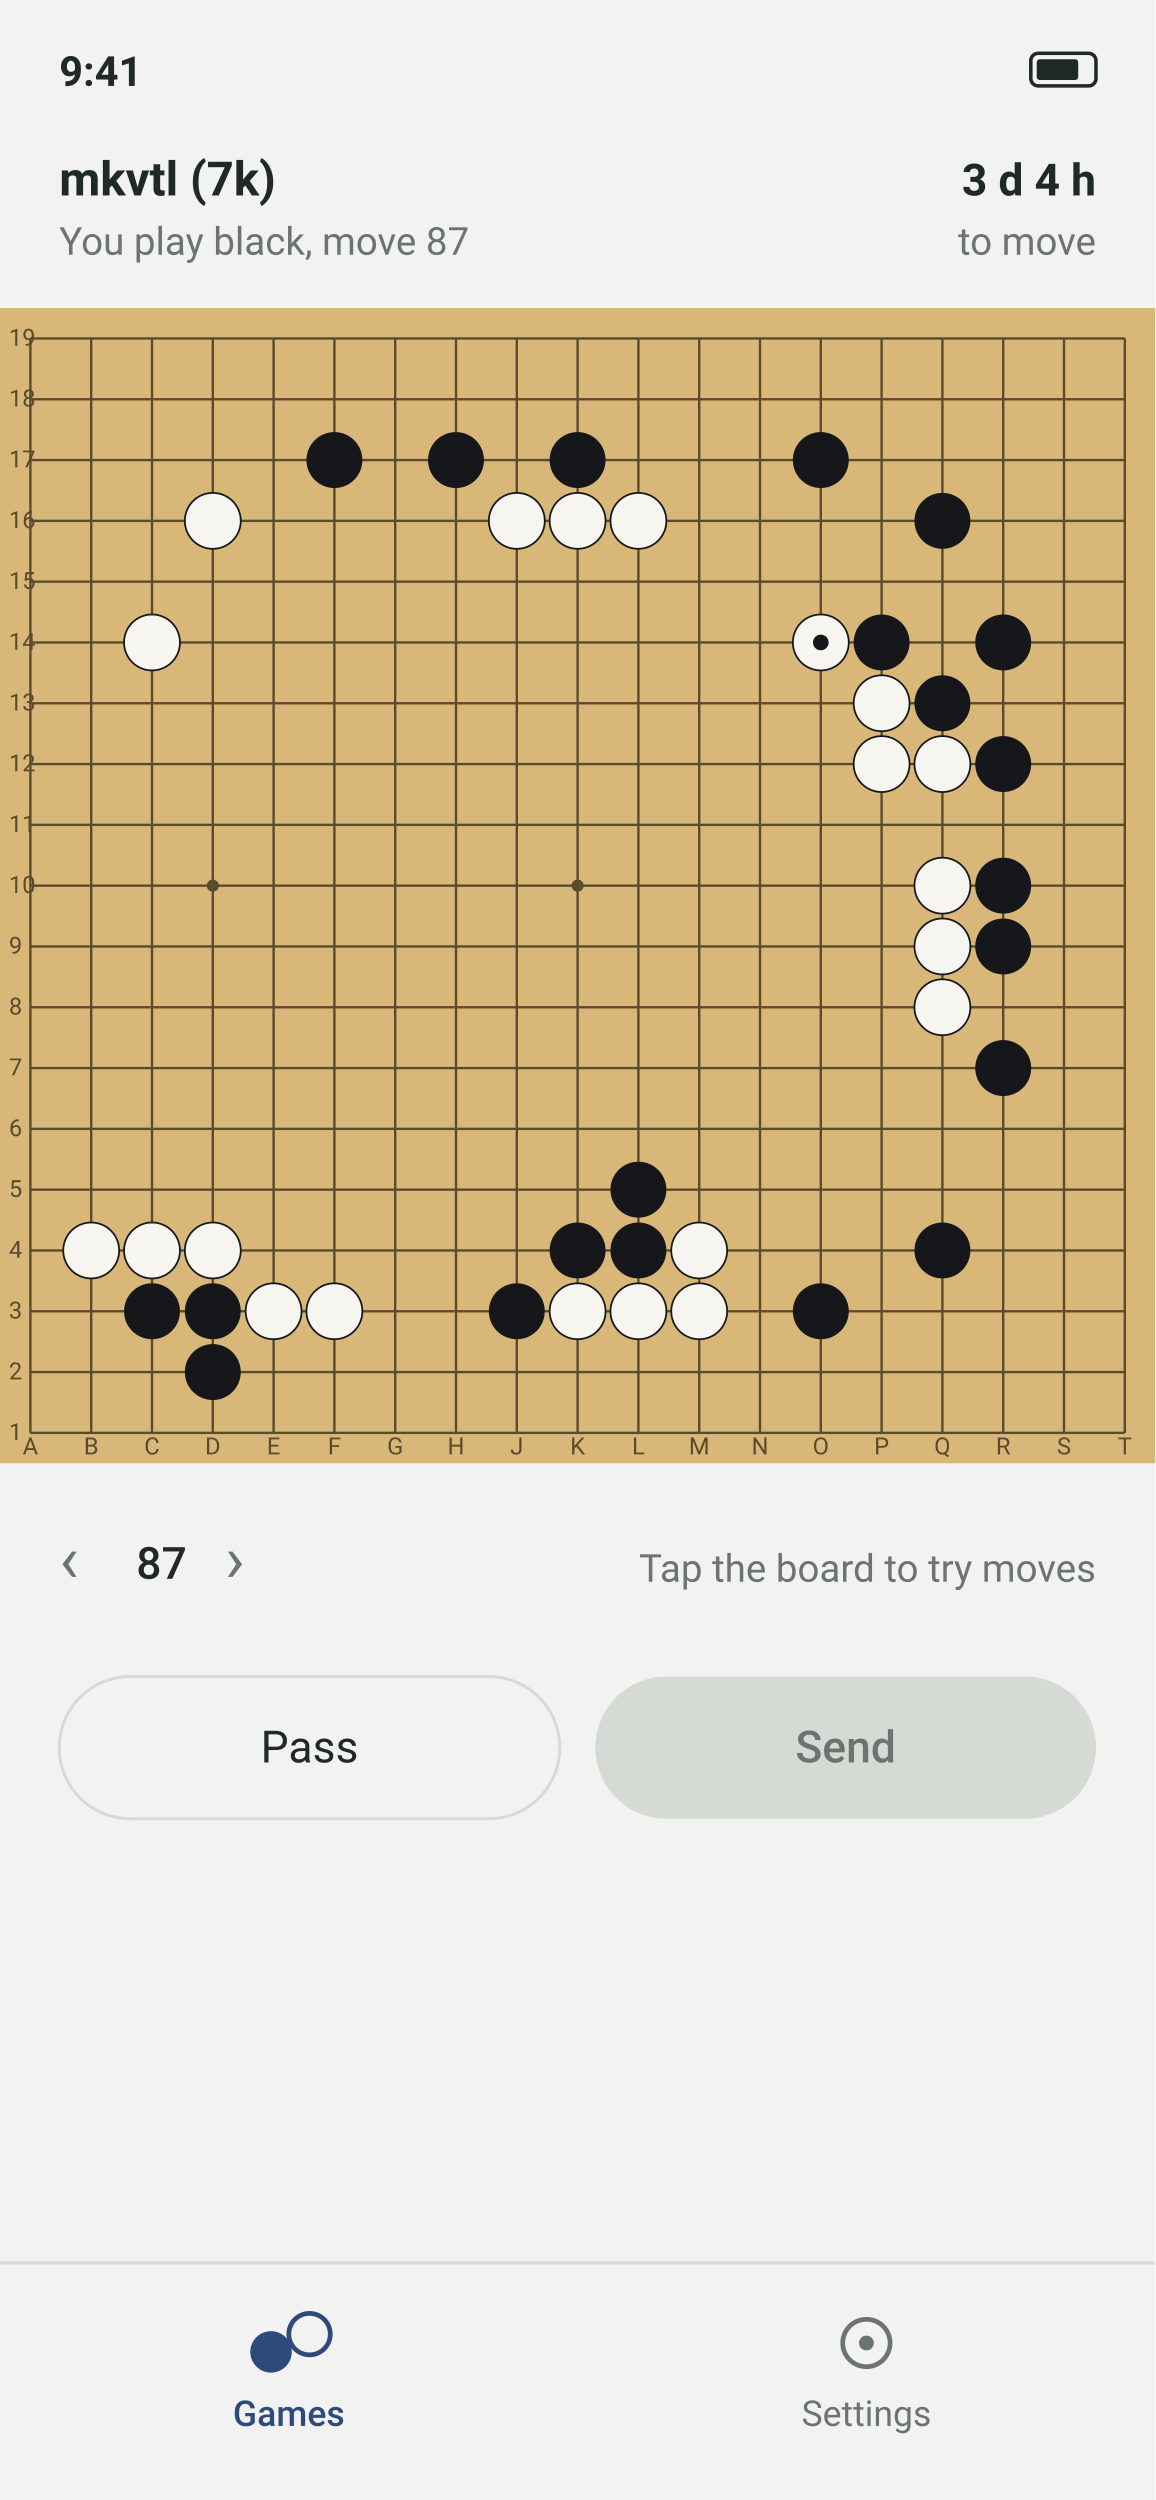
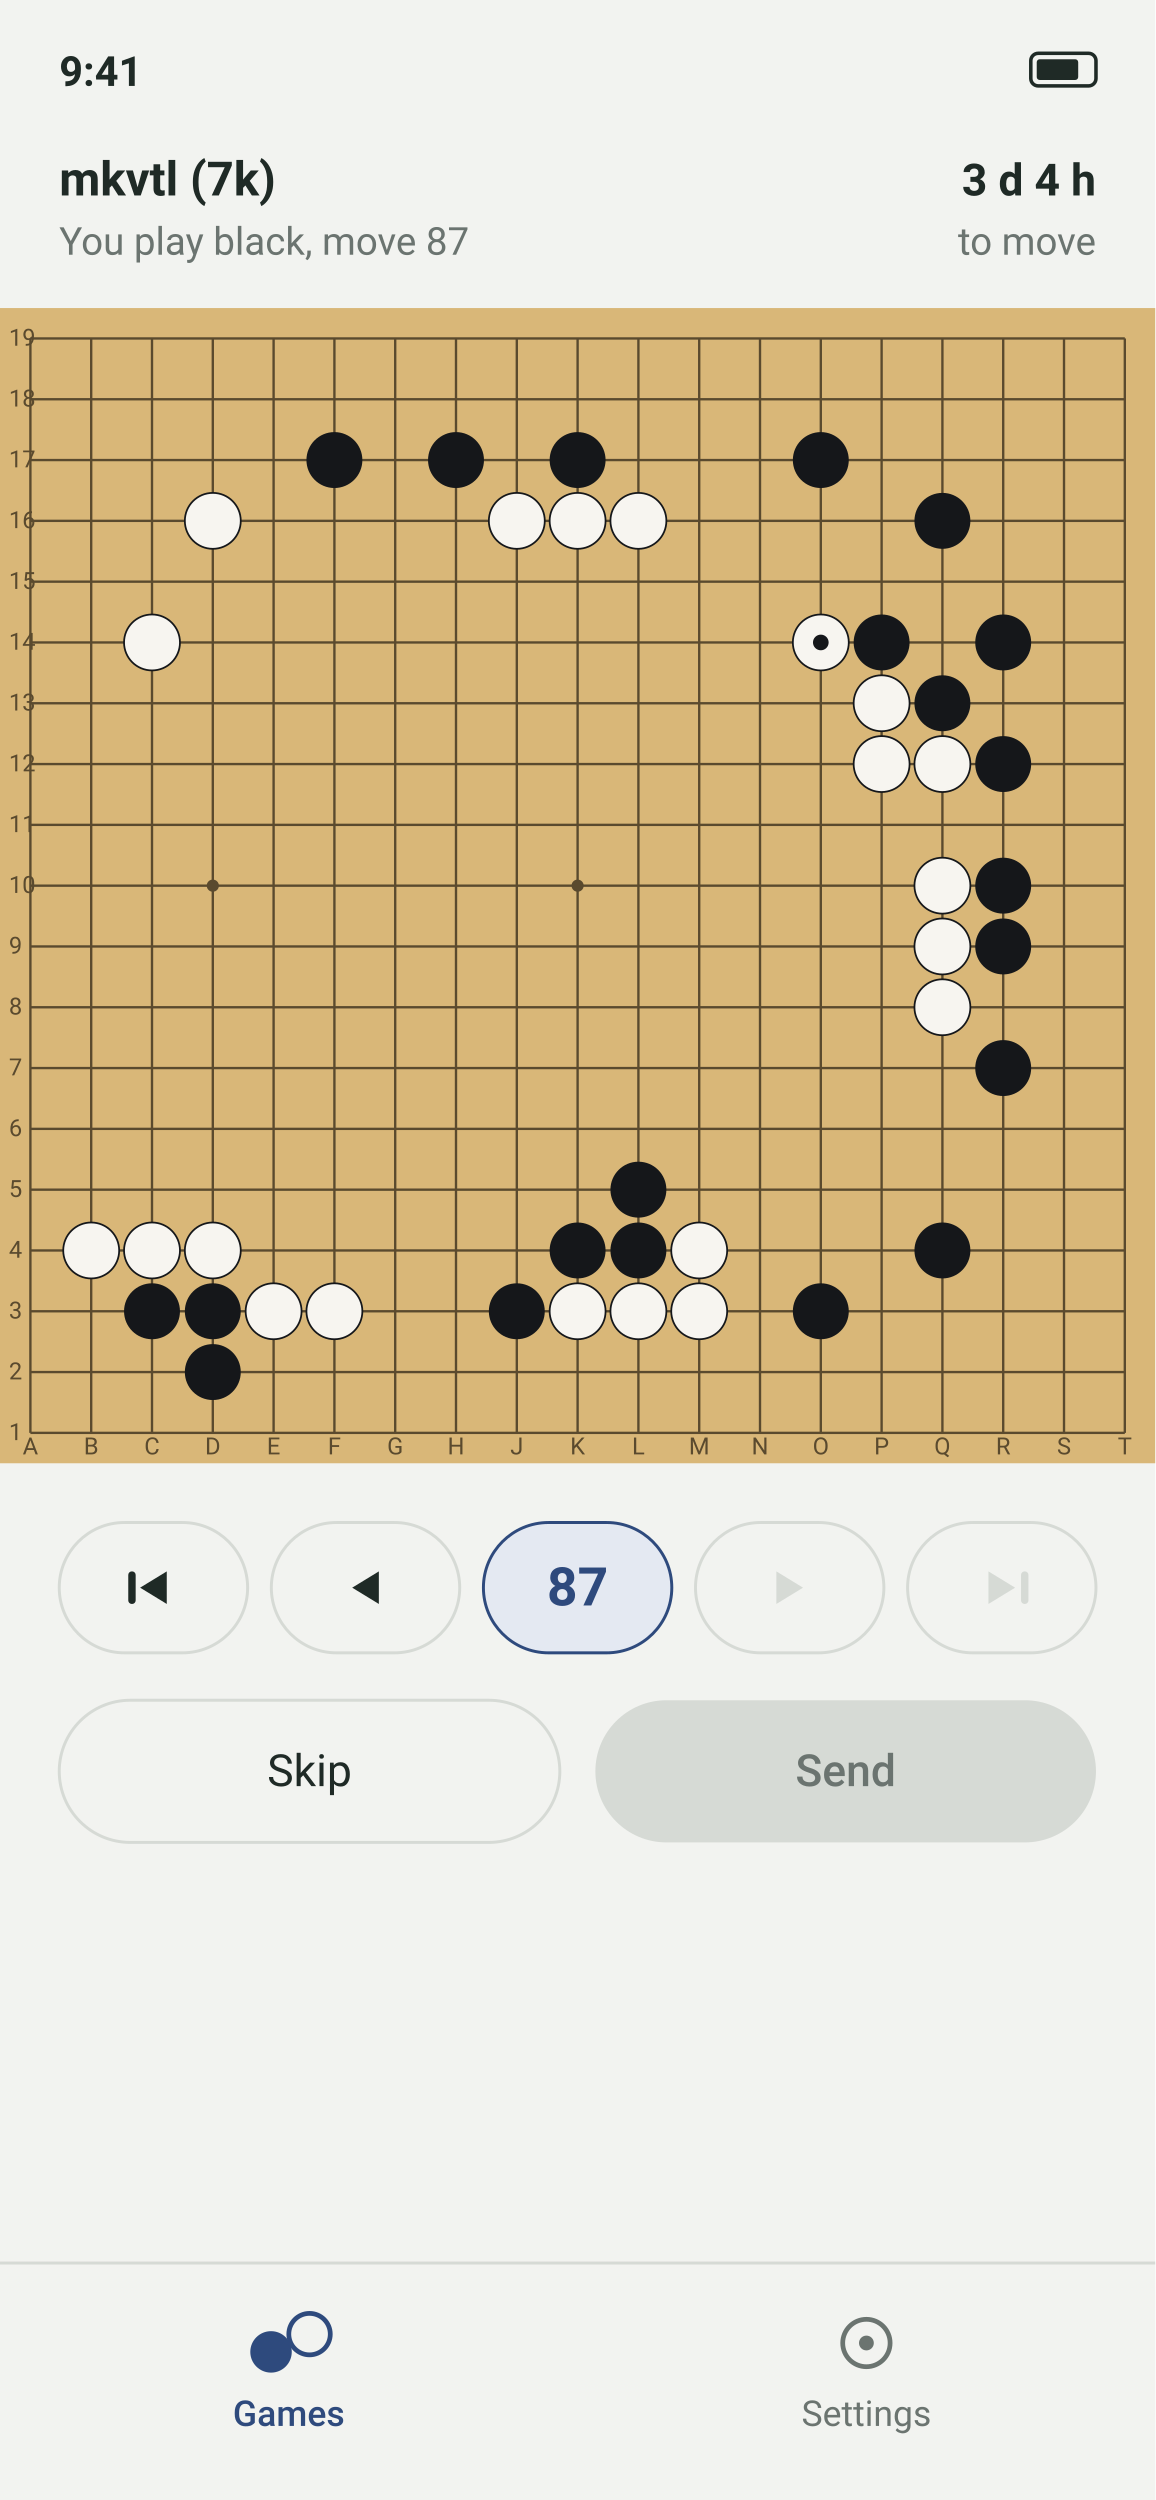
<svg xmlns="http://www.w3.org/2000/svg" width="390" height="844" viewBox="0 0 390 844">
  <rect width="390" height="844" fill="#F2F3F0" />
  <text x="20" y="29" font-family="'IBM Plex Sans', 'Segoe UI', Roboto, sans-serif" font-size="14" font-weight="600" fill="#1F2A26" text-anchor="start">9:41</text>
  <rect x="348" y="18" width="22" height="11" rx="2.5" fill="none" stroke="#1F2A26" stroke-width="1.2" />
  <rect x="350" y="20" width="14" height="7" rx="1" fill="#1F2A26" />
  <rect x="20" y="52" width="24" height="1" fill="none" />
  <text x="20" y="66" font-family="'IBM Plex Sans', 'Segoe UI', Roboto, sans-serif" font-size="16" font-weight="600" fill="#1F2A26" text-anchor="start">mkvtl (7k)</text>
  <text x="20" y="86" font-family="'IBM Plex Sans', 'Segoe UI', Roboto, sans-serif" font-size="13" font-weight="400" fill="#6B7470" text-anchor="start">You play black, move 87</text>
  <text x="370" y="66" font-family="'IBM Plex Sans', 'Segoe UI', Roboto, sans-serif" font-size="15" font-weight="600" fill="#1F2A26" text-anchor="end">3 d 4 h</text>
  <text x="370" y="86" font-family="'IBM Plex Sans', 'Segoe UI', Roboto, sans-serif" font-size="13" font-weight="400" fill="#6B7470" text-anchor="end">to move</text>
  <rect x="0" y="104" width="390" height="390" fill="#D9B778" />
  <line x1="10.263" y1="114.263" x2="379.737" y2="114.263" stroke="#5A4A2E" stroke-width="0.8" />
  <line x1="10.263" y1="114.263" x2="10.263" y2="483.737" stroke="#5A4A2E" stroke-width="0.8" />
  <line x1="10.263" y1="134.789" x2="379.737" y2="134.789" stroke="#5A4A2E" stroke-width="0.8" />
  <line x1="30.789" y1="114.263" x2="30.789" y2="483.737" stroke="#5A4A2E" stroke-width="0.8" />
  <line x1="10.263" y1="155.316" x2="379.737" y2="155.316" stroke="#5A4A2E" stroke-width="0.8" />
  <line x1="51.316" y1="114.263" x2="51.316" y2="483.737" stroke="#5A4A2E" stroke-width="0.8" />
  <line x1="10.263" y1="175.842" x2="379.737" y2="175.842" stroke="#5A4A2E" stroke-width="0.8" />
  <line x1="71.842" y1="114.263" x2="71.842" y2="483.737" stroke="#5A4A2E" stroke-width="0.8" />
  <line x1="10.263" y1="196.368" x2="379.737" y2="196.368" stroke="#5A4A2E" stroke-width="0.8" />
  <line x1="92.368" y1="114.263" x2="92.368" y2="483.737" stroke="#5A4A2E" stroke-width="0.8" />
  <line x1="10.263" y1="216.895" x2="379.737" y2="216.895" stroke="#5A4A2E" stroke-width="0.8" />
  <line x1="112.895" y1="114.263" x2="112.895" y2="483.737" stroke="#5A4A2E" stroke-width="0.8" />
  <line x1="10.263" y1="237.421" x2="379.737" y2="237.421" stroke="#5A4A2E" stroke-width="0.8" />
  <line x1="133.421" y1="114.263" x2="133.421" y2="483.737" stroke="#5A4A2E" stroke-width="0.8" />
  <line x1="10.263" y1="257.947" x2="379.737" y2="257.947" stroke="#5A4A2E" stroke-width="0.8" />
  <line x1="153.947" y1="114.263" x2="153.947" y2="483.737" stroke="#5A4A2E" stroke-width="0.8" />
  <line x1="10.263" y1="278.474" x2="379.737" y2="278.474" stroke="#5A4A2E" stroke-width="0.8" />
  <line x1="174.474" y1="114.263" x2="174.474" y2="483.737" stroke="#5A4A2E" stroke-width="0.8" />
  <line x1="10.263" y1="299.0" x2="379.737" y2="299.0" stroke="#5A4A2E" stroke-width="0.8" />
  <line x1="195" y1="114.263" x2="195" y2="483.737" stroke="#5A4A2E" stroke-width="0.8" />
  <line x1="10.263" y1="319.526" x2="379.737" y2="319.526" stroke="#5A4A2E" stroke-width="0.8" />
  <line x1="215.526" y1="114.263" x2="215.526" y2="483.737" stroke="#5A4A2E" stroke-width="0.8" />
  <line x1="10.263" y1="340.053" x2="379.737" y2="340.053" stroke="#5A4A2E" stroke-width="0.8" />
  <line x1="236.053" y1="114.263" x2="236.053" y2="483.737" stroke="#5A4A2E" stroke-width="0.8" />
  <line x1="10.263" y1="360.579" x2="379.737" y2="360.579" stroke="#5A4A2E" stroke-width="0.8" />
  <line x1="256.579" y1="114.263" x2="256.579" y2="483.737" stroke="#5A4A2E" stroke-width="0.8" />
  <line x1="10.263" y1="381.105" x2="379.737" y2="381.105" stroke="#5A4A2E" stroke-width="0.8" />
  <line x1="277.105" y1="114.263" x2="277.105" y2="483.737" stroke="#5A4A2E" stroke-width="0.8" />
  <line x1="10.263" y1="401.632" x2="379.737" y2="401.632" stroke="#5A4A2E" stroke-width="0.8" />
  <line x1="297.632" y1="114.263" x2="297.632" y2="483.737" stroke="#5A4A2E" stroke-width="0.8" />
  <line x1="10.263" y1="422.158" x2="379.737" y2="422.158" stroke="#5A4A2E" stroke-width="0.8" />
  <line x1="318.158" y1="114.263" x2="318.158" y2="483.737" stroke="#5A4A2E" stroke-width="0.8" />
  <line x1="10.263" y1="442.684" x2="379.737" y2="442.684" stroke="#5A4A2E" stroke-width="0.8" />
  <line x1="338.684" y1="114.263" x2="338.684" y2="483.737" stroke="#5A4A2E" stroke-width="0.8" />
  <line x1="10.263" y1="463.211" x2="379.737" y2="463.211" stroke="#5A4A2E" stroke-width="0.8" />
  <line x1="359.211" y1="114.263" x2="359.211" y2="483.737" stroke="#5A4A2E" stroke-width="0.8" />
  <line x1="10.263" y1="483.737" x2="379.737" y2="483.737" stroke="#5A4A2E" stroke-width="0.8" />
  <line x1="379.737" y1="114.263" x2="379.737" y2="483.737" stroke="#5A4A2E" stroke-width="0.8" />
  <circle cx="71.842" cy="175.842" r="2.053" fill="#5A4A2E" />
  <circle cx="71.842" cy="299.0" r="2.053" fill="#5A4A2E" />
  <circle cx="71.842" cy="422.158" r="2.053" fill="#5A4A2E" />
  <circle cx="195" cy="175.842" r="2.053" fill="#5A4A2E" />
  <circle cx="195" cy="299.0" r="2.053" fill="#5A4A2E" />
  <circle cx="195" cy="422.158" r="2.053" fill="#5A4A2E" />
  <circle cx="318.158" cy="175.842" r="2.053" fill="#5A4A2E" />
  <circle cx="318.158" cy="299.0" r="2.053" fill="#5A4A2E" />
  <circle cx="318.158" cy="422.158" r="2.053" fill="#5A4A2E" />
  <text x="10.263" y="491" font-family="'IBM Plex Sans', 'Segoe UI', Roboto, sans-serif" font-size="8" font-weight="400" fill="#5A4A2E" text-anchor="middle">A</text>
  <text x="3" y="116.726" font-family="'IBM Plex Sans', 'Segoe UI', Roboto, sans-serif" font-size="8" font-weight="400" fill="#5A4A2E" text-anchor="start">19</text>
  <text x="30.789" y="491" font-family="'IBM Plex Sans', 'Segoe UI', Roboto, sans-serif" font-size="8" font-weight="400" fill="#5A4A2E" text-anchor="middle">B</text>
  <text x="3" y="137.253" font-family="'IBM Plex Sans', 'Segoe UI', Roboto, sans-serif" font-size="8" font-weight="400" fill="#5A4A2E" text-anchor="start">18</text>
  <text x="51.316" y="491" font-family="'IBM Plex Sans', 'Segoe UI', Roboto, sans-serif" font-size="8" font-weight="400" fill="#5A4A2E" text-anchor="middle">C</text>
  <text x="3" y="157.779" font-family="'IBM Plex Sans', 'Segoe UI', Roboto, sans-serif" font-size="8" font-weight="400" fill="#5A4A2E" text-anchor="start">17</text>
  <text x="71.842" y="491" font-family="'IBM Plex Sans', 'Segoe UI', Roboto, sans-serif" font-size="8" font-weight="400" fill="#5A4A2E" text-anchor="middle">D</text>
  <text x="3" y="178.305" font-family="'IBM Plex Sans', 'Segoe UI', Roboto, sans-serif" font-size="8" font-weight="400" fill="#5A4A2E" text-anchor="start">16</text>
  <text x="92.368" y="491" font-family="'IBM Plex Sans', 'Segoe UI', Roboto, sans-serif" font-size="8" font-weight="400" fill="#5A4A2E" text-anchor="middle">E</text>
  <text x="3" y="198.832" font-family="'IBM Plex Sans', 'Segoe UI', Roboto, sans-serif" font-size="8" font-weight="400" fill="#5A4A2E" text-anchor="start">15</text>
  <text x="112.895" y="491" font-family="'IBM Plex Sans', 'Segoe UI', Roboto, sans-serif" font-size="8" font-weight="400" fill="#5A4A2E" text-anchor="middle">F</text>
  <text x="3" y="219.358" font-family="'IBM Plex Sans', 'Segoe UI', Roboto, sans-serif" font-size="8" font-weight="400" fill="#5A4A2E" text-anchor="start">14</text>
  <text x="133.421" y="491" font-family="'IBM Plex Sans', 'Segoe UI', Roboto, sans-serif" font-size="8" font-weight="400" fill="#5A4A2E" text-anchor="middle">G</text>
  <text x="3" y="239.884" font-family="'IBM Plex Sans', 'Segoe UI', Roboto, sans-serif" font-size="8" font-weight="400" fill="#5A4A2E" text-anchor="start">13</text>
  <text x="153.947" y="491" font-family="'IBM Plex Sans', 'Segoe UI', Roboto, sans-serif" font-size="8" font-weight="400" fill="#5A4A2E" text-anchor="middle">H</text>
  <text x="3" y="260.411" font-family="'IBM Plex Sans', 'Segoe UI', Roboto, sans-serif" font-size="8" font-weight="400" fill="#5A4A2E" text-anchor="start">12</text>
  <text x="174.474" y="491" font-family="'IBM Plex Sans', 'Segoe UI', Roboto, sans-serif" font-size="8" font-weight="400" fill="#5A4A2E" text-anchor="middle">J</text>
  <text x="3" y="280.937" font-family="'IBM Plex Sans', 'Segoe UI', Roboto, sans-serif" font-size="8" font-weight="400" fill="#5A4A2E" text-anchor="start">11</text>
  <text x="195" y="491" font-family="'IBM Plex Sans', 'Segoe UI', Roboto, sans-serif" font-size="8" font-weight="400" fill="#5A4A2E" text-anchor="middle">K</text>
  <text x="3" y="301.463" font-family="'IBM Plex Sans', 'Segoe UI', Roboto, sans-serif" font-size="8" font-weight="400" fill="#5A4A2E" text-anchor="start">10</text>
  <text x="215.526" y="491" font-family="'IBM Plex Sans', 'Segoe UI', Roboto, sans-serif" font-size="8" font-weight="400" fill="#5A4A2E" text-anchor="middle">L</text>
  <text x="3" y="321.989" font-family="'IBM Plex Sans', 'Segoe UI', Roboto, sans-serif" font-size="8" font-weight="400" fill="#5A4A2E" text-anchor="start">9</text>
  <text x="236.053" y="491" font-family="'IBM Plex Sans', 'Segoe UI', Roboto, sans-serif" font-size="8" font-weight="400" fill="#5A4A2E" text-anchor="middle">M</text>
  <text x="3" y="342.516" font-family="'IBM Plex Sans', 'Segoe UI', Roboto, sans-serif" font-size="8" font-weight="400" fill="#5A4A2E" text-anchor="start">8</text>
  <text x="256.579" y="491" font-family="'IBM Plex Sans', 'Segoe UI', Roboto, sans-serif" font-size="8" font-weight="400" fill="#5A4A2E" text-anchor="middle">N</text>
  <text x="3" y="363.042" font-family="'IBM Plex Sans', 'Segoe UI', Roboto, sans-serif" font-size="8" font-weight="400" fill="#5A4A2E" text-anchor="start">7</text>
  <text x="277.105" y="491" font-family="'IBM Plex Sans', 'Segoe UI', Roboto, sans-serif" font-size="8" font-weight="400" fill="#5A4A2E" text-anchor="middle">O</text>
  <text x="3" y="383.568" font-family="'IBM Plex Sans', 'Segoe UI', Roboto, sans-serif" font-size="8" font-weight="400" fill="#5A4A2E" text-anchor="start">6</text>
  <text x="297.632" y="491" font-family="'IBM Plex Sans', 'Segoe UI', Roboto, sans-serif" font-size="8" font-weight="400" fill="#5A4A2E" text-anchor="middle">P</text>
  <text x="3" y="404.095" font-family="'IBM Plex Sans', 'Segoe UI', Roboto, sans-serif" font-size="8" font-weight="400" fill="#5A4A2E" text-anchor="start">5</text>
  <text x="318.158" y="491" font-family="'IBM Plex Sans', 'Segoe UI', Roboto, sans-serif" font-size="8" font-weight="400" fill="#5A4A2E" text-anchor="middle">Q</text>
  <text x="3" y="424.621" font-family="'IBM Plex Sans', 'Segoe UI', Roboto, sans-serif" font-size="8" font-weight="400" fill="#5A4A2E" text-anchor="start">4</text>
  <text x="338.684" y="491" font-family="'IBM Plex Sans', 'Segoe UI', Roboto, sans-serif" font-size="8" font-weight="400" fill="#5A4A2E" text-anchor="middle">R</text>
  <text x="3" y="445.147" font-family="'IBM Plex Sans', 'Segoe UI', Roboto, sans-serif" font-size="8" font-weight="400" fill="#5A4A2E" text-anchor="start">3</text>
  <text x="359.211" y="491" font-family="'IBM Plex Sans', 'Segoe UI', Roboto, sans-serif" font-size="8" font-weight="400" fill="#5A4A2E" text-anchor="middle">S</text>
  <text x="3" y="465.674" font-family="'IBM Plex Sans', 'Segoe UI', Roboto, sans-serif" font-size="8" font-weight="400" fill="#5A4A2E" text-anchor="start">2</text>
  <text x="379.737" y="491" font-family="'IBM Plex Sans', 'Segoe UI', Roboto, sans-serif" font-size="8" font-weight="400" fill="#5A4A2E" text-anchor="middle">T</text>
  <text x="3" y="486.2" font-family="'IBM Plex Sans', 'Segoe UI', Roboto, sans-serif" font-size="8" font-weight="400" fill="#5A4A2E" text-anchor="start">1</text>
  <circle cx="318.158" cy="175.842" r="9.442" fill="#15171A" stroke="#15171A" stroke-width="0" />
  <circle cx="71.842" cy="422.158" r="9.442" fill="#F7F5F0" stroke="#15171A" stroke-width="0.6" />
  <circle cx="318.158" cy="422.158" r="9.442" fill="#15171A" stroke="#15171A" stroke-width="0" />
  <circle cx="71.842" cy="175.842" r="9.442" fill="#F7F5F0" stroke="#15171A" stroke-width="0.6" />
  <circle cx="338.684" cy="216.895" r="9.442" fill="#15171A" stroke="#15171A" stroke-width="0" />
  <circle cx="51.316" cy="216.895" r="9.442" fill="#F7F5F0" stroke="#15171A" stroke-width="0.6" />
  <circle cx="112.895" cy="155.316" r="9.442" fill="#15171A" stroke="#15171A" stroke-width="0" />
  <circle cx="112.895" cy="442.684" r="9.442" fill="#F7F5F0" stroke="#15171A" stroke-width="0.6" />
  <circle cx="71.842" cy="442.684" r="9.442" fill="#15171A" stroke="#15171A" stroke-width="0" />
  <circle cx="92.368" cy="442.684" r="9.442" fill="#F7F5F0" stroke="#15171A" stroke-width="0.6" />
  <circle cx="51.316" cy="442.684" r="9.442" fill="#15171A" stroke="#15171A" stroke-width="0" />
  <circle cx="51.316" cy="422.158" r="9.442" fill="#F7F5F0" stroke="#15171A" stroke-width="0.6" />
  <circle cx="71.842" cy="463.211" r="9.442" fill="#15171A" stroke="#15171A" stroke-width="0" />
  <circle cx="30.789" cy="422.158" r="9.442" fill="#F7F5F0" stroke="#15171A" stroke-width="0.6" />
  <circle cx="277.105" cy="155.316" r="9.442" fill="#15171A" stroke="#15171A" stroke-width="0" />
  <circle cx="318.158" cy="299.0" r="9.442" fill="#F7F5F0" stroke="#15171A" stroke-width="0.6" />
  <circle cx="338.684" cy="299.0" r="9.442" fill="#15171A" stroke="#15171A" stroke-width="0" />
  <circle cx="318.158" cy="319.526" r="9.442" fill="#F7F5F0" stroke="#15171A" stroke-width="0.6" />
  <circle cx="338.684" cy="319.526" r="9.442" fill="#15171A" stroke="#15171A" stroke-width="0" />
  <circle cx="318.158" cy="340.053" r="9.442" fill="#F7F5F0" stroke="#15171A" stroke-width="0.6" />
  <circle cx="338.684" cy="360.579" r="9.442" fill="#15171A" stroke="#15171A" stroke-width="0" />
  <circle cx="297.632" cy="257.947" r="9.442" fill="#F7F5F0" stroke="#15171A" stroke-width="0.6" />
  <circle cx="277.105" cy="442.684" r="9.442" fill="#15171A" stroke="#15171A" stroke-width="0" />
  <circle cx="195" cy="175.842" r="9.442" fill="#F7F5F0" stroke="#15171A" stroke-width="0.6" />
  <circle cx="195" cy="155.316" r="9.442" fill="#15171A" stroke="#15171A" stroke-width="0" />
  <circle cx="174.474" cy="175.842" r="9.442" fill="#F7F5F0" stroke="#15171A" stroke-width="0.6" />
  <circle cx="153.947" cy="155.316" r="9.442" fill="#15171A" stroke="#15171A" stroke-width="0" />
  <circle cx="215.526" cy="175.842" r="9.442" fill="#F7F5F0" stroke="#15171A" stroke-width="0.6" />
  <circle cx="195" cy="422.158" r="9.442" fill="#15171A" stroke="#15171A" stroke-width="0" />
  <circle cx="195" cy="442.684" r="9.442" fill="#F7F5F0" stroke="#15171A" stroke-width="0.6" />
  <circle cx="174.474" cy="442.684" r="9.442" fill="#15171A" stroke="#15171A" stroke-width="0" />
  <circle cx="215.526" cy="442.684" r="9.442" fill="#F7F5F0" stroke="#15171A" stroke-width="0.6" />
  <circle cx="215.526" cy="422.158" r="9.442" fill="#15171A" stroke="#15171A" stroke-width="0" />
  <circle cx="236.053" cy="422.158" r="9.442" fill="#F7F5F0" stroke="#15171A" stroke-width="0.6" />
  <circle cx="215.526" cy="401.632" r="9.442" fill="#15171A" stroke="#15171A" stroke-width="0" />
  <circle cx="236.053" cy="442.684" r="9.442" fill="#F7F5F0" stroke="#15171A" stroke-width="0.6" />
  <circle cx="338.684" cy="257.947" r="9.442" fill="#15171A" stroke="#15171A" stroke-width="0" />
  <circle cx="318.158" cy="257.947" r="9.442" fill="#F7F5F0" stroke="#15171A" stroke-width="0.6" />
  <circle cx="318.158" cy="237.421" r="9.442" fill="#15171A" stroke="#15171A" stroke-width="0" />
  <circle cx="297.632" cy="237.421" r="9.442" fill="#F7F5F0" stroke="#15171A" stroke-width="0.6" />
  <circle cx="297.632" cy="216.895" r="9.442" fill="#15171A" stroke="#15171A" stroke-width="0" />
  <circle cx="277.105" cy="216.895" r="9.442" fill="#F7F5F0" stroke="#15171A" stroke-width="0.6" />
  <circle cx="277.105" cy="216.895" r="2.644" fill="#15171A" />
-   <text x="20" y="534" font-family="'IBM Plex Sans', 'Segoe UI', Roboto, sans-serif" font-size="22" font-weight="400" fill="#6B7470" text-anchor="start">‹</text>
-   <text x="46" y="533" font-family="'IBM Plex Sans', 'Segoe UI', Roboto, sans-serif" font-size="15" font-weight="500" fill="#1F2A26" text-anchor="start">87</text>
-   <text x="76" y="534" font-family="'IBM Plex Sans', 'Segoe UI', Roboto, sans-serif" font-size="22" font-weight="400" fill="#6B7470" text-anchor="start">›</text>
-   <text x="370" y="534" font-family="'IBM Plex Sans', 'Segoe UI', Roboto, sans-serif" font-size="13" font-weight="400" fill="#6B7470" text-anchor="end">Tap the board to try moves</text>
-   <rect x="20" y="566" width="169.0" height="48" rx="24.0" fill="none" stroke="#D6DAD5" stroke-width="1" />
-   <text x="104.5" y="595.0" font-family="'IBM Plex Sans', 'Segoe UI', Roboto, sans-serif" font-size="15" font-weight="400" fill="#1F2A26" text-anchor="middle">Pass</text>
-   <rect x="201.0" y="566" width="169.0" height="48" rx="24.0" fill="#D6DAD5" />
-   <text x="285.5" y="595.0" font-family="'IBM Plex Sans', 'Segoe UI', Roboto, sans-serif" font-size="15" font-weight="500" fill="#6B7470" text-anchor="middle">Send</text>
+   <rect x="20.0" y="514" width="63.6" height="44" rx="22.0" fill="none" stroke="#D6DAD5" stroke-width="1" />
+   <polygon points="56.3,530.5 47.3,536.0 56.3,541.5" fill="#1F2A26" />
+   <rect x="43.3" y="530.5" width="2.5" height="11" rx="1.2" fill="#1F2A26" />
+   <rect x="91.6" y="514" width="63.6" height="44" rx="22.0" fill="none" stroke="#D6DAD5" stroke-width="1" />
+   <polygon points="127.9,530.5 118.9,536.0 127.9,541.5" fill="#1F2A26" />
+   <rect x="163.2" y="514" width="63.6" height="44" rx="22.0" fill="#E4E9F2" stroke="#2E4A7D" stroke-width="1" />
+   <text x="195.0" y="542.0" font-family="'IBM Plex Sans', 'Segoe UI', Roboto, sans-serif" font-size="18" font-weight="600" fill="#2E4A7D" text-anchor="middle">87</text>
+   <rect x="234.8" y="514" width="63.6" height="44" rx="22.0" fill="none" stroke="#D6DAD5" stroke-width="1" />
+   <polygon points="262.1,530.5 271.1,536.0 262.1,541.5" fill="#D6DAD5" />
+   <rect x="306.4" y="514" width="63.6" height="44" rx="22.0" fill="none" stroke="#D6DAD5" stroke-width="1" />
+   <polygon points="333.7,530.5 342.7,536.0 333.7,541.5" fill="#D6DAD5" />
+   <rect x="344.7" y="530.5" width="2.5" height="11" rx="1.2" fill="#D6DAD5" />
+   <rect x="20" y="574" width="169.0" height="48" rx="24.0" fill="none" stroke="#D6DAD5" stroke-width="1" />
+   <text x="104.5" y="603.0" font-family="'IBM Plex Sans', 'Segoe UI', Roboto, sans-serif" font-size="15" font-weight="400" fill="#1F2A26" text-anchor="middle">Skip</text>
+   <rect x="201.0" y="574" width="169.0" height="48" rx="24.0" fill="#D6DAD5" />
+   <text x="285.5" y="603.0" font-family="'IBM Plex Sans', 'Segoe UI', Roboto, sans-serif" font-size="15" font-weight="500" fill="#6B7470" text-anchor="middle">Send</text>
  <rect x="0" y="764" width="390" height="80" fill="#F2F3F0" />
  <line x1="0" y1="764" x2="390" y2="764" stroke="#D6DAD5" stroke-width="1" />
  <circle cx="91.5" cy="794" r="7" fill="#2E4A7D" />
  <circle cx="104.5" cy="788" r="7" fill="none" stroke="#2E4A7D" stroke-width="1.6" />
  <text x="97.5" y="819" font-family="'IBM Plex Sans', 'Segoe UI', Roboto, sans-serif" font-size="12" font-weight="500" fill="#2E4A7D" text-anchor="middle">Games</text>
  <circle cx="292.5" cy="791" r="8" fill="none" stroke="#6B7470" stroke-width="1.6" />
  <circle cx="292.5" cy="791" r="2.5" fill="#6B7470" />
  <text x="292.5" y="819" font-family="'IBM Plex Sans', 'Segoe UI', Roboto, sans-serif" font-size="12" font-weight="400" fill="#6B7470" text-anchor="middle">Settings</text>
</svg>
